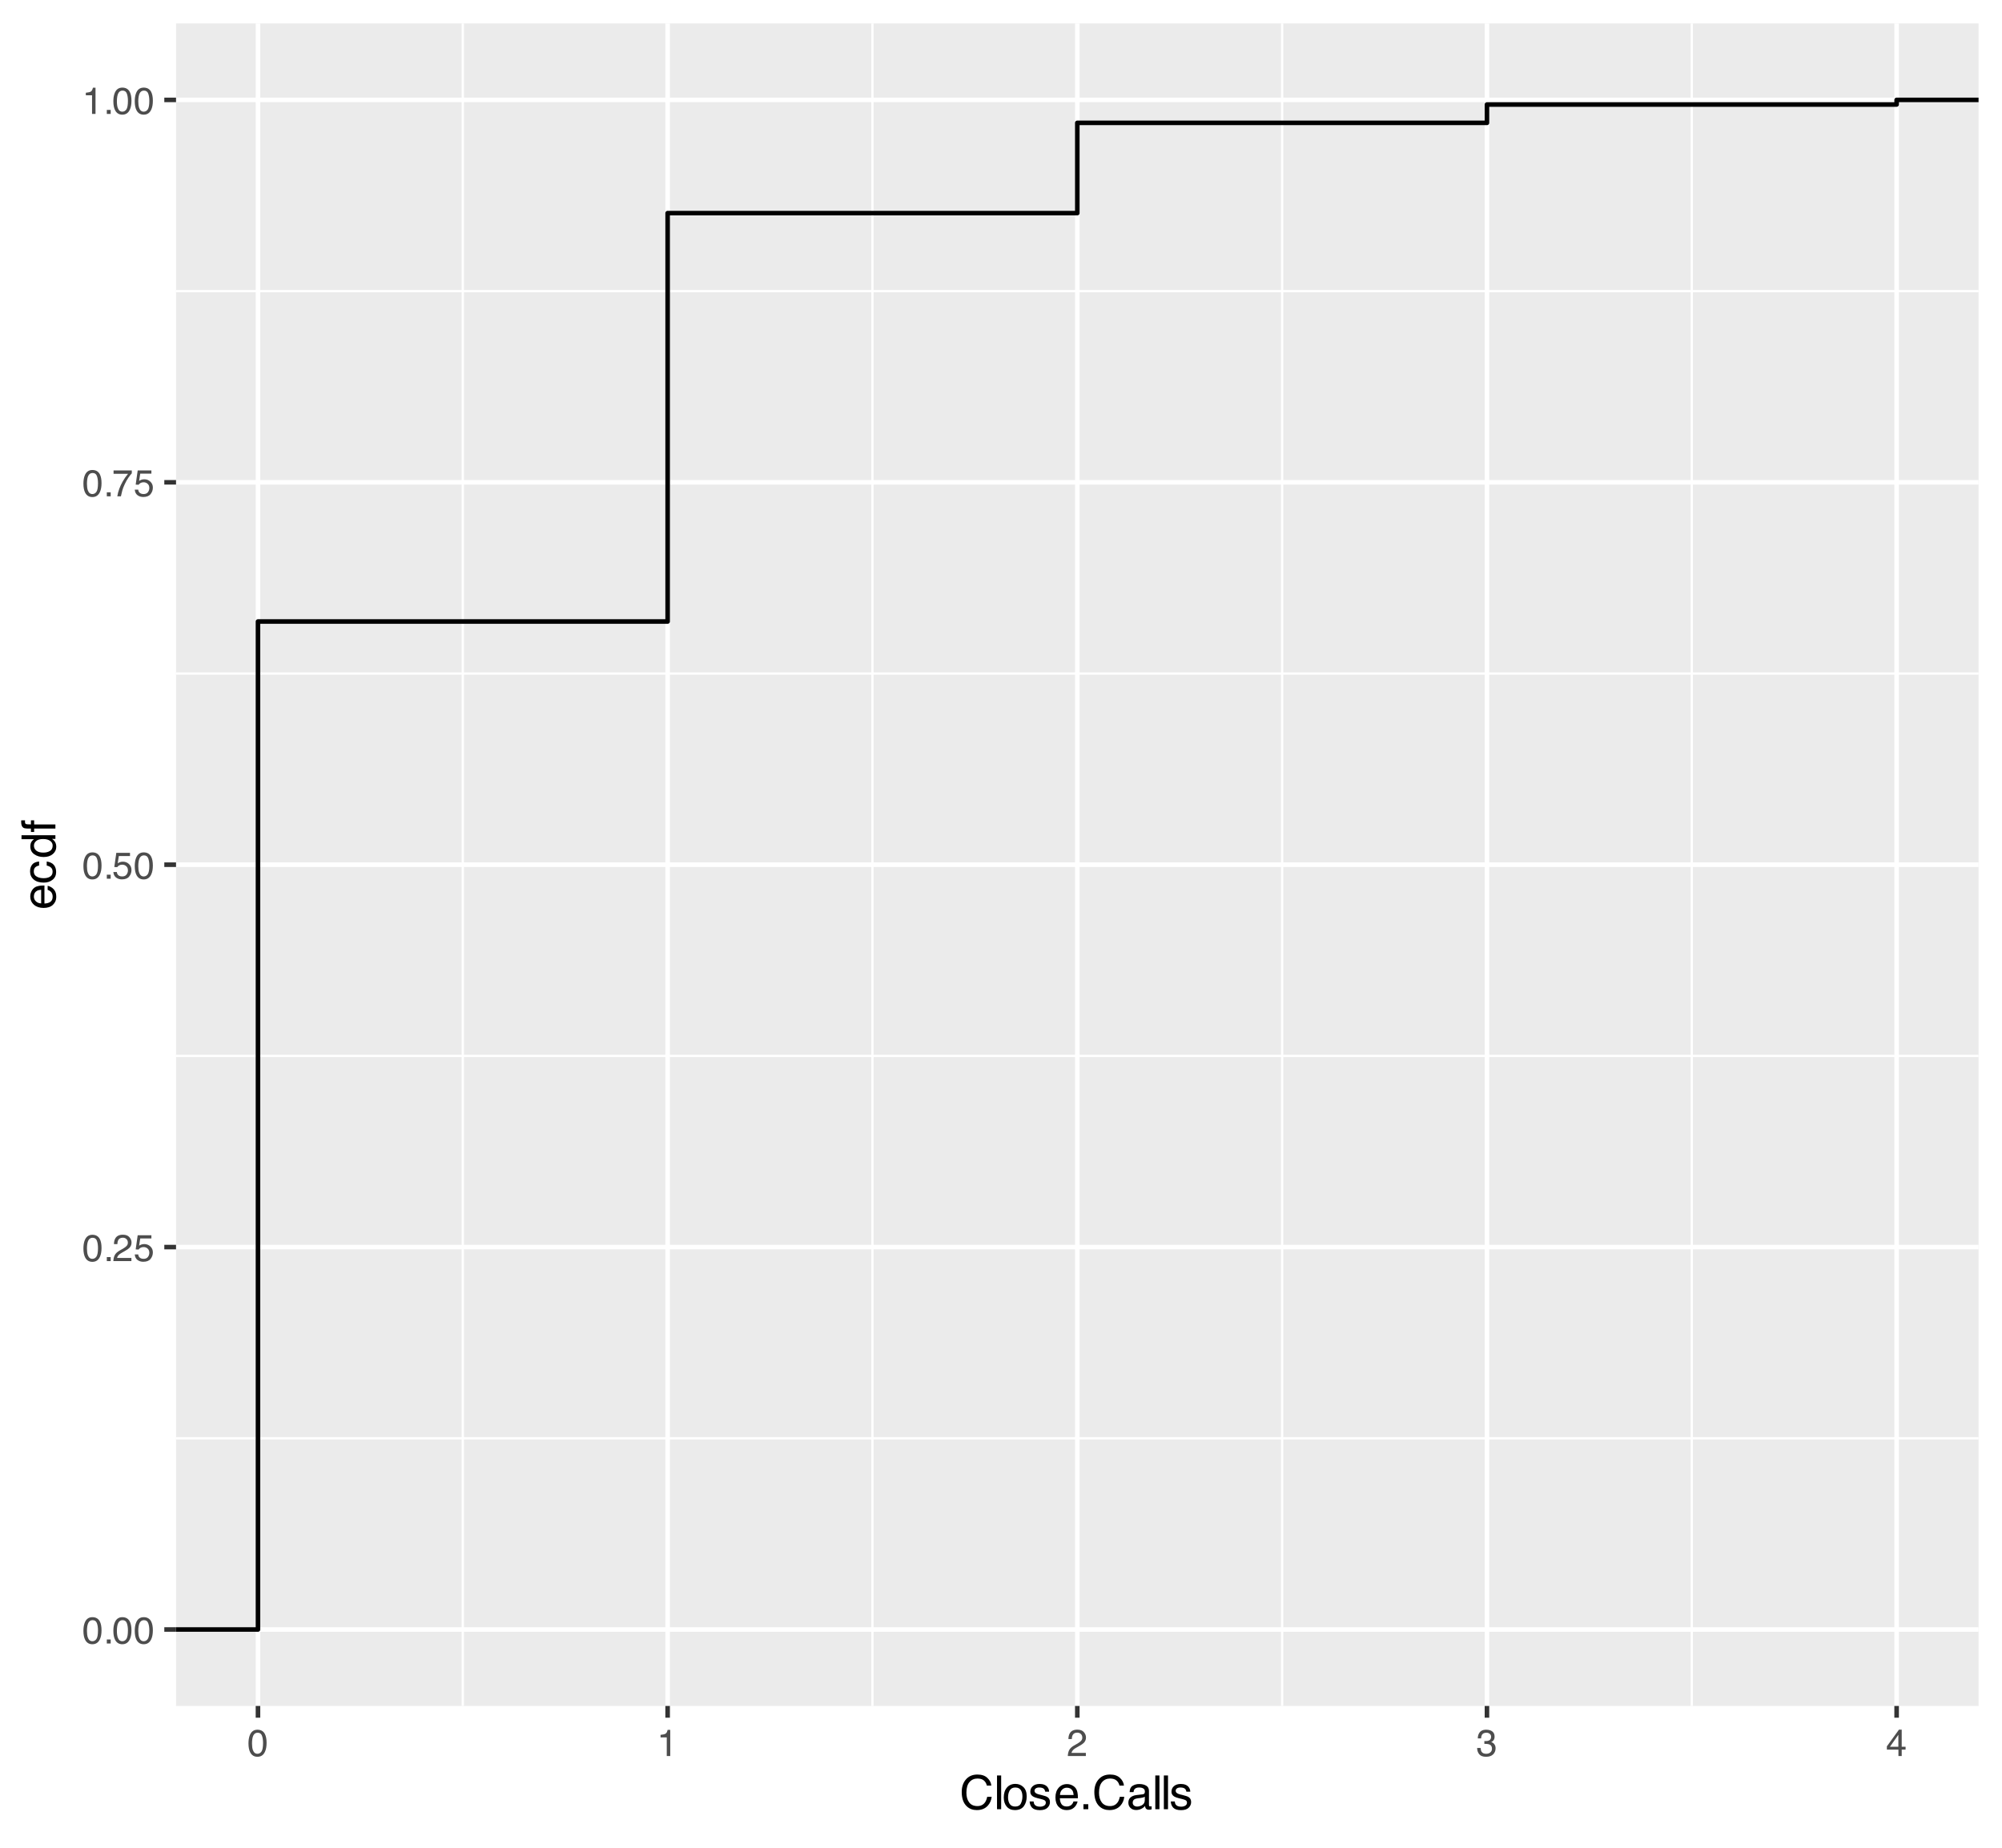
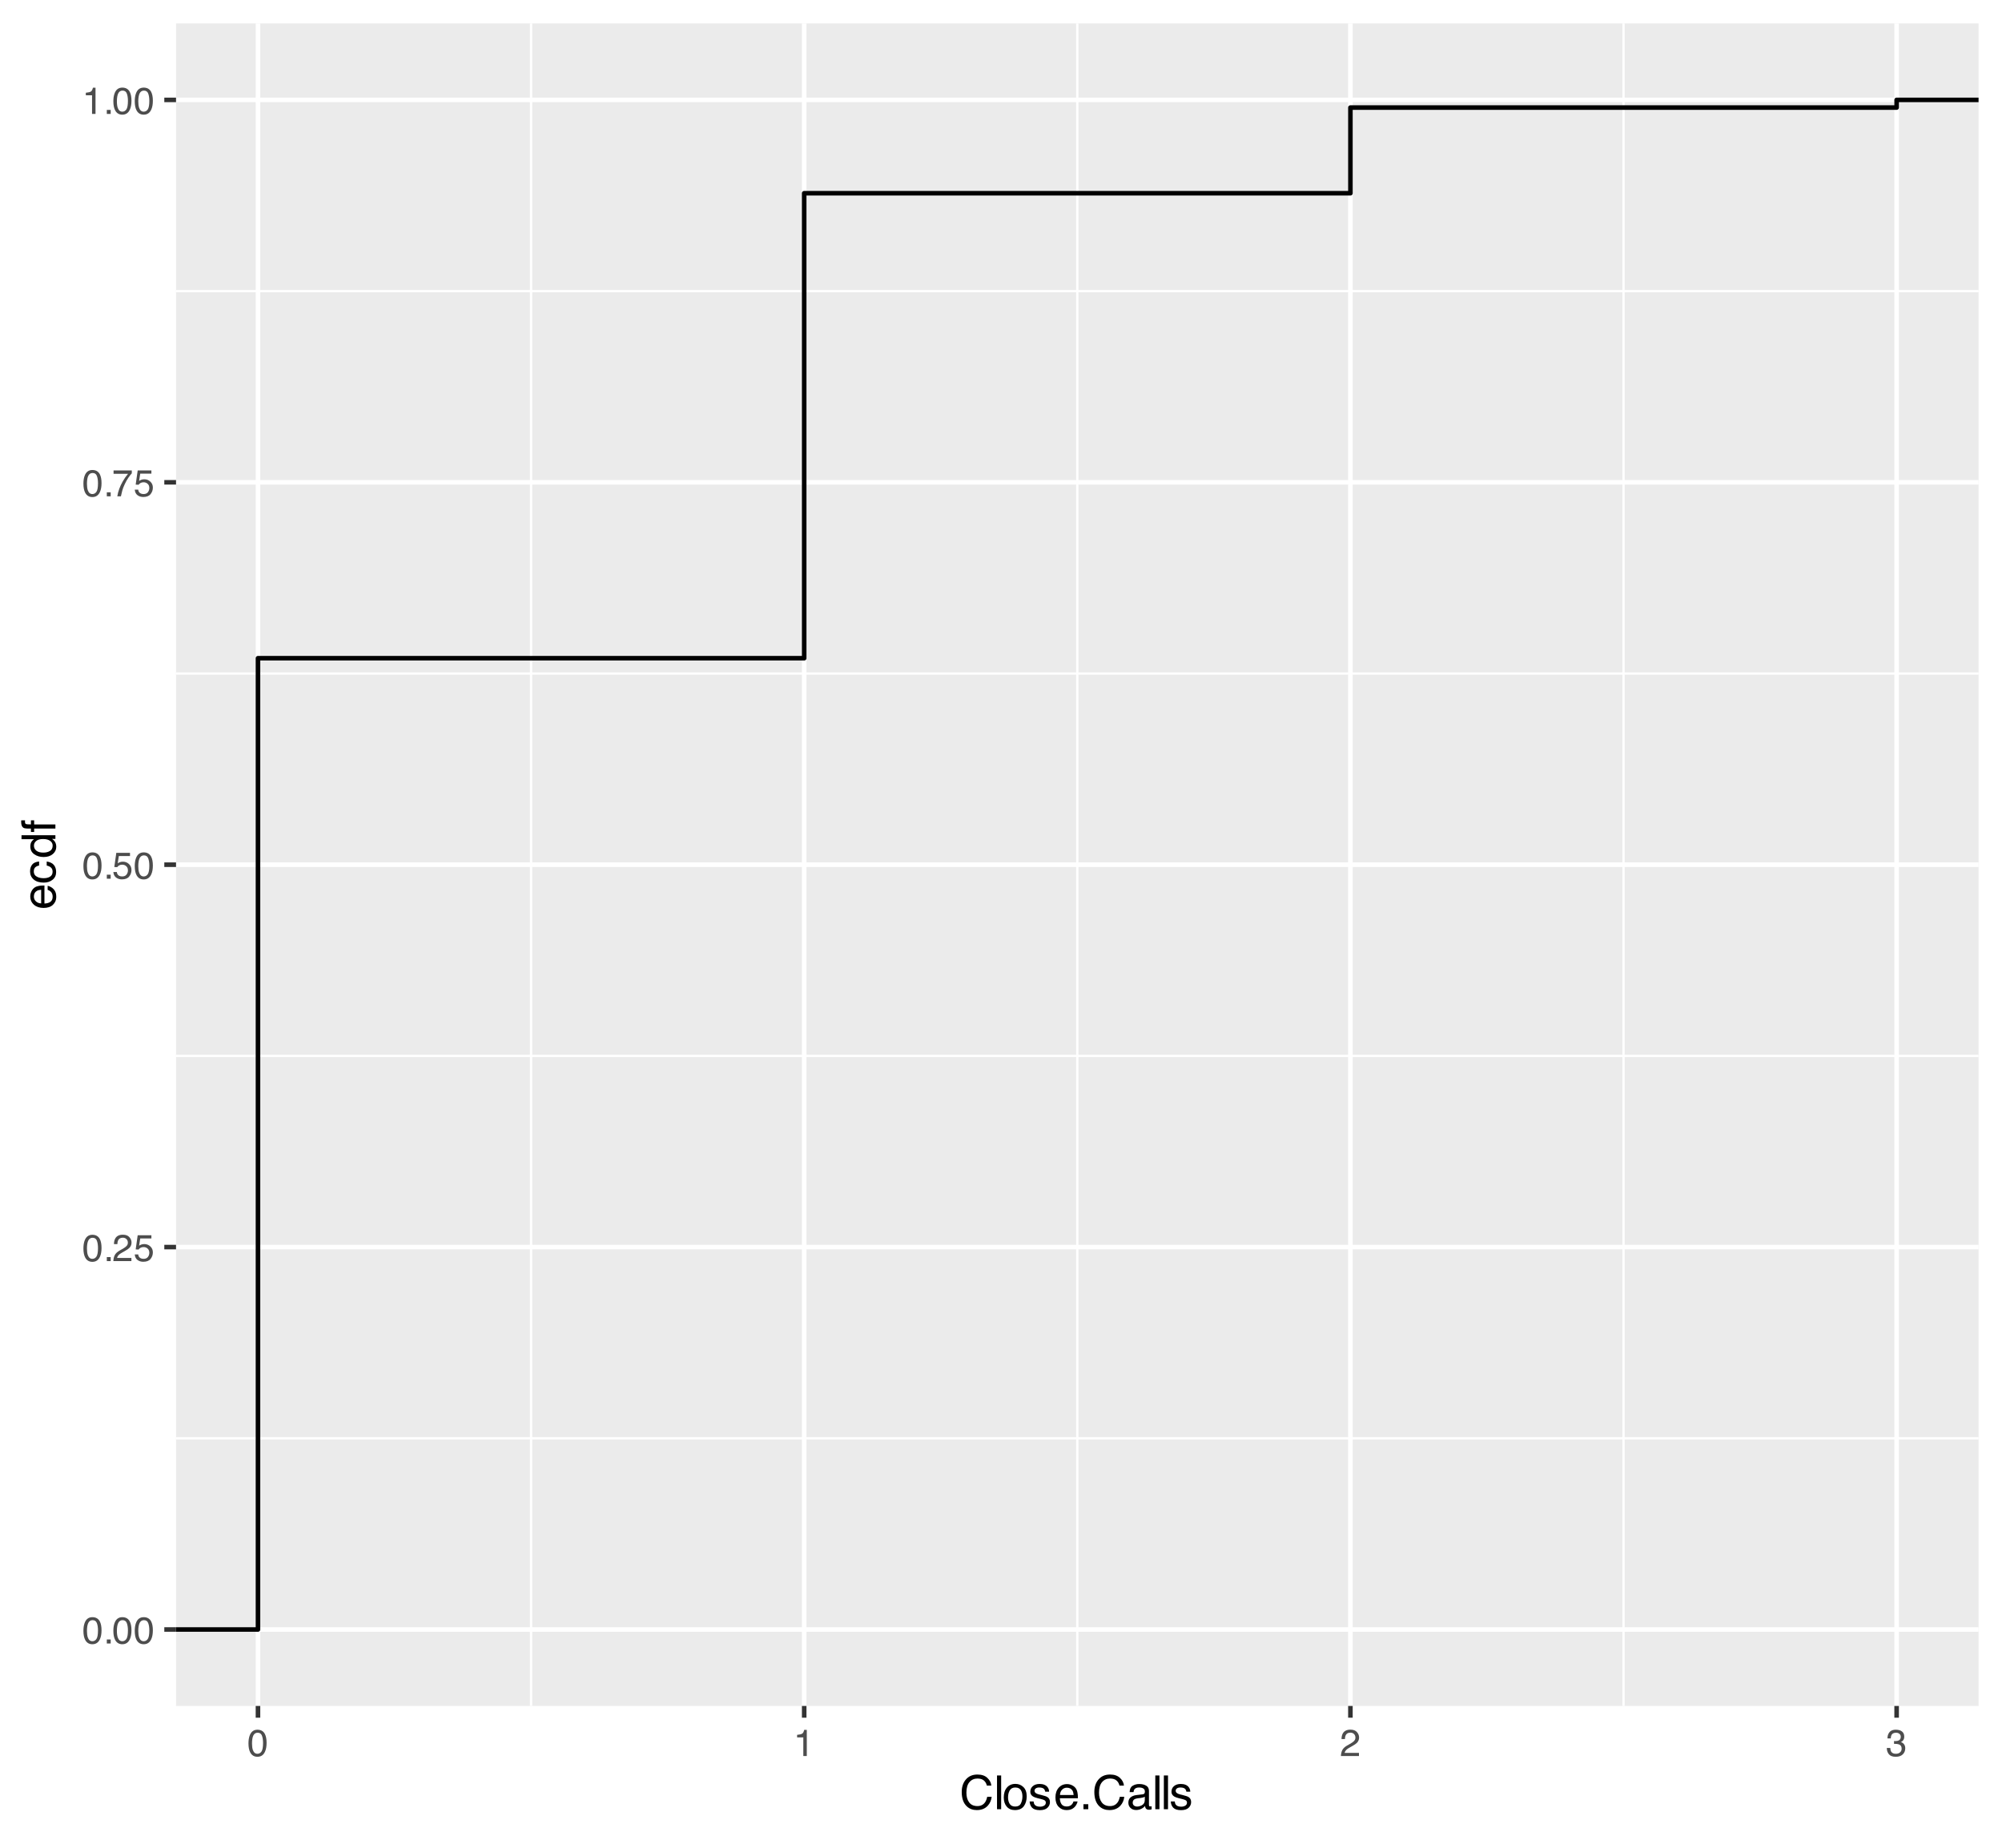
<svg xmlns="http://www.w3.org/2000/svg" xmlns:xlink="http://www.w3.org/1999/xlink" width="468pt" height="432pt" viewBox="0 0 468 432">
  <defs>
    <g>
      <g id="glyph-0-0">
        <path d="M 0.281 0 L 0.281 -6.312 L 5.297 -6.312 L 5.297 0 Z M 4.5 -0.797 L 4.5 -5.516 L 1.078 -5.516 L 1.078 -0.797 Z M 4.5 -0.797 " />
      </g>
      <g id="glyph-0-1">
        <path d="M 2.375 -6.156 C 3.176 -6.156 3.754 -5.828 4.109 -5.172 C 4.379 -4.66 4.516 -3.961 4.516 -3.078 C 4.516 -2.242 4.391 -1.555 4.141 -1.016 C 3.785 -0.223 3.195 0.172 2.375 0.172 C 1.633 0.172 1.082 -0.148 0.719 -0.797 C 0.426 -1.328 0.281 -2.047 0.281 -2.953 C 0.281 -3.648 0.367 -4.25 0.547 -4.75 C 0.879 -5.688 1.488 -6.156 2.375 -6.156 Z M 2.375 -0.531 C 2.77 -0.531 3.086 -0.707 3.328 -1.062 C 3.566 -1.426 3.688 -2.086 3.688 -3.047 C 3.688 -3.754 3.598 -4.332 3.422 -4.781 C 3.254 -5.227 2.922 -5.453 2.422 -5.453 C 1.973 -5.453 1.641 -5.238 1.422 -4.812 C 1.211 -4.383 1.109 -3.754 1.109 -2.922 C 1.109 -2.297 1.176 -1.789 1.312 -1.406 C 1.52 -0.82 1.875 -0.531 2.375 -0.531 Z M 2.375 -0.531 " />
      </g>
      <g id="glyph-0-2">
        <path d="M 0.75 -0.938 L 1.656 -0.938 L 1.656 0 L 0.75 0 Z M 0.75 -0.938 " />
      </g>
      <g id="glyph-0-3">
        <path d="M 0.281 0 C 0.301 -0.531 0.406 -0.988 0.594 -1.375 C 0.789 -1.77 1.164 -2.129 1.719 -2.453 L 2.547 -2.922 C 2.91 -3.141 3.164 -3.328 3.312 -3.484 C 3.551 -3.711 3.672 -3.984 3.672 -4.297 C 3.672 -4.648 3.562 -4.93 3.344 -5.141 C 3.133 -5.359 2.848 -5.469 2.484 -5.469 C 1.961 -5.469 1.598 -5.266 1.391 -4.859 C 1.285 -4.648 1.227 -4.352 1.219 -3.969 L 0.422 -3.969 C 0.43 -4.5 0.531 -4.938 0.719 -5.281 C 1.051 -5.875 1.645 -6.172 2.5 -6.172 C 3.195 -6.172 3.707 -5.977 4.031 -5.594 C 4.363 -5.219 4.531 -4.797 4.531 -4.328 C 4.531 -3.836 4.352 -3.414 4 -3.062 C 3.801 -2.863 3.441 -2.617 2.922 -2.328 L 2.344 -2 C 2.062 -1.844 1.836 -1.695 1.672 -1.562 C 1.391 -1.312 1.211 -1.035 1.141 -0.734 L 4.5 -0.734 L 4.5 0 Z M 0.281 0 " />
      </g>
      <g id="glyph-0-4">
        <path d="M 1.094 -1.562 C 1.133 -1.125 1.336 -0.82 1.703 -0.656 C 1.879 -0.57 2.094 -0.531 2.344 -0.531 C 2.801 -0.531 3.141 -0.676 3.359 -0.969 C 3.578 -1.258 3.688 -1.582 3.688 -1.938 C 3.688 -2.363 3.555 -2.691 3.297 -2.922 C 3.035 -3.16 2.719 -3.281 2.344 -3.281 C 2.082 -3.281 1.852 -3.227 1.656 -3.125 C 1.469 -3.02 1.305 -2.879 1.172 -2.703 L 0.5 -2.734 L 0.969 -6.047 L 4.172 -6.047 L 4.172 -5.297 L 1.562 -5.297 L 1.297 -3.594 C 1.43 -3.695 1.566 -3.773 1.703 -3.828 C 1.93 -3.93 2.195 -3.984 2.5 -3.984 C 3.062 -3.984 3.535 -3.801 3.922 -3.438 C 4.316 -3.07 4.516 -2.609 4.516 -2.047 C 4.516 -1.461 4.332 -0.945 3.969 -0.5 C 3.613 -0.062 3.047 0.156 2.266 0.156 C 1.754 0.156 1.305 0.016 0.922 -0.266 C 0.547 -0.547 0.332 -0.977 0.281 -1.562 Z M 1.094 -1.562 " />
      </g>
      <g id="glyph-0-5">
        <path d="M 4.594 -6.047 L 4.594 -5.375 C 4.395 -5.176 4.129 -4.836 3.797 -4.359 C 3.473 -3.891 3.188 -3.379 2.938 -2.828 C 2.688 -2.297 2.5 -1.812 2.375 -1.375 C 2.289 -1.082 2.18 -0.625 2.047 0 L 1.203 0 C 1.391 -1.176 1.816 -2.344 2.484 -3.5 C 2.879 -4.188 3.289 -4.773 3.719 -5.266 L 0.328 -5.266 L 0.328 -6.047 Z M 4.594 -6.047 " />
      </g>
      <g id="glyph-0-6">
        <path d="M 0.844 -4.359 L 0.844 -4.953 C 1.395 -5.004 1.781 -5.094 2 -5.219 C 2.227 -5.344 2.395 -5.645 2.5 -6.125 L 3.109 -6.125 L 3.109 0 L 2.297 0 L 2.297 -4.359 Z M 0.844 -4.359 " />
      </g>
      <g id="glyph-0-7">
        <path d="M 2.281 0.172 C 1.551 0.172 1.02 -0.023 0.688 -0.422 C 0.363 -0.828 0.203 -1.316 0.203 -1.891 L 1.016 -1.891 C 1.047 -1.492 1.117 -1.203 1.234 -1.016 C 1.441 -0.691 1.805 -0.531 2.328 -0.531 C 2.734 -0.531 3.055 -0.641 3.297 -0.859 C 3.547 -1.078 3.672 -1.359 3.672 -1.703 C 3.672 -2.129 3.539 -2.426 3.281 -2.594 C 3.031 -2.758 2.672 -2.844 2.203 -2.844 C 2.148 -2.844 2.098 -2.844 2.047 -2.844 C 1.992 -2.844 1.941 -2.844 1.891 -2.844 L 1.891 -3.516 C 1.973 -3.516 2.039 -3.508 2.094 -3.5 C 2.145 -3.5 2.203 -3.5 2.266 -3.5 C 2.555 -3.5 2.797 -3.547 2.984 -3.641 C 3.305 -3.797 3.469 -4.082 3.469 -4.5 C 3.469 -4.801 3.359 -5.035 3.141 -5.203 C 2.922 -5.367 2.672 -5.453 2.391 -5.453 C 1.867 -5.453 1.508 -5.281 1.312 -4.938 C 1.207 -4.75 1.145 -4.477 1.125 -4.125 L 0.359 -4.125 C 0.359 -4.582 0.453 -4.973 0.641 -5.297 C 0.953 -5.867 1.504 -6.156 2.297 -6.156 C 2.93 -6.156 3.422 -6.016 3.766 -5.734 C 4.109 -5.461 4.281 -5.062 4.281 -4.531 C 4.281 -4.145 4.176 -3.836 3.969 -3.609 C 3.844 -3.461 3.68 -3.348 3.484 -3.266 C 3.805 -3.172 4.055 -3 4.234 -2.75 C 4.422 -2.5 4.516 -2.191 4.516 -1.828 C 4.516 -1.234 4.316 -0.75 3.922 -0.375 C 3.535 -0.008 2.988 0.172 2.281 0.172 Z M 2.281 0.172 " />
      </g>
-       <g id="glyph-0-8">
-         <path d="M 2.906 -2.172 L 2.906 -4.969 L 0.938 -2.172 Z M 2.922 0 L 2.922 -1.5 L 0.219 -1.5 L 0.219 -2.266 L 3.047 -6.172 L 3.688 -6.172 L 3.688 -2.172 L 4.594 -2.172 L 4.594 -1.5 L 3.688 -1.5 L 3.688 0 Z M 2.922 0 " />
-       </g>
      <g id="glyph-1-0">
        <path d="M 0.359 0 L 0.359 -7.891 L 6.625 -7.891 L 6.625 0 Z M 5.625 -0.984 L 5.625 -6.906 L 1.344 -6.906 L 1.344 -0.984 Z M 5.625 -0.984 " />
      </g>
      <g id="glyph-1-1">
        <path d="M 4.156 -8.109 C 5.156 -8.109 5.93 -7.844 6.484 -7.312 C 7.035 -6.789 7.344 -6.191 7.406 -5.516 L 6.359 -5.516 C 6.242 -6.023 6.008 -6.426 5.656 -6.719 C 5.301 -7.02 4.805 -7.172 4.172 -7.172 C 3.398 -7.172 2.773 -6.895 2.297 -6.344 C 1.816 -5.801 1.578 -4.969 1.578 -3.844 C 1.578 -2.914 1.789 -2.164 2.219 -1.594 C 2.656 -1.02 3.301 -0.734 4.156 -0.734 C 4.938 -0.734 5.535 -1.035 5.953 -1.641 C 6.172 -1.961 6.332 -2.383 6.438 -2.906 L 7.484 -2.906 C 7.391 -2.07 7.082 -1.375 6.562 -0.812 C 5.938 -0.133 5.086 0.203 4.016 0.203 C 3.098 0.203 2.332 -0.07 1.719 -0.625 C 0.895 -1.363 0.484 -2.5 0.484 -4.031 C 0.484 -5.195 0.789 -6.148 1.406 -6.891 C 2.07 -7.703 2.988 -8.109 4.156 -8.109 Z M 3.953 -8.109 Z M 3.953 -8.109 " />
      </g>
      <g id="glyph-1-2">
        <path d="M 0.734 -7.891 L 1.703 -7.891 L 1.703 0 L 0.734 0 Z M 0.734 -7.891 " />
      </g>
      <g id="glyph-1-3">
        <path d="M 2.984 -0.625 C 3.629 -0.625 4.07 -0.863 4.312 -1.344 C 4.551 -1.832 4.672 -2.375 4.672 -2.969 C 4.672 -3.508 4.582 -3.945 4.406 -4.281 C 4.133 -4.812 3.664 -5.078 3 -5.078 C 2.406 -5.078 1.973 -4.848 1.703 -4.391 C 1.441 -3.941 1.312 -3.398 1.312 -2.766 C 1.312 -2.148 1.441 -1.641 1.703 -1.234 C 1.973 -0.828 2.398 -0.625 2.984 -0.625 Z M 3.031 -5.922 C 3.77 -5.922 4.395 -5.672 4.906 -5.172 C 5.414 -4.68 5.672 -3.957 5.672 -3 C 5.672 -2.07 5.445 -1.305 5 -0.703 C 4.551 -0.098 3.852 0.203 2.906 0.203 C 2.113 0.203 1.484 -0.062 1.016 -0.594 C 0.547 -1.125 0.312 -1.844 0.312 -2.75 C 0.312 -3.719 0.555 -4.488 1.047 -5.062 C 1.535 -5.633 2.195 -5.922 3.031 -5.922 Z M 3 -5.891 Z M 3 -5.891 " />
      </g>
      <g id="glyph-1-4">
        <path d="M 1.281 -1.812 C 1.312 -1.488 1.395 -1.238 1.531 -1.062 C 1.77 -0.75 2.191 -0.594 2.797 -0.594 C 3.148 -0.594 3.461 -0.672 3.734 -0.828 C 4.004 -0.984 4.141 -1.223 4.141 -1.547 C 4.141 -1.797 4.031 -1.984 3.812 -2.109 C 3.676 -2.191 3.398 -2.285 2.984 -2.391 L 2.219 -2.578 C 1.727 -2.703 1.367 -2.836 1.141 -2.984 C 0.723 -3.254 0.516 -3.617 0.516 -4.078 C 0.516 -4.617 0.707 -5.055 1.094 -5.391 C 1.488 -5.734 2.02 -5.906 2.688 -5.906 C 3.551 -5.906 4.176 -5.648 4.562 -5.141 C 4.801 -4.816 4.914 -4.469 4.906 -4.094 L 4 -4.094 C 3.977 -4.312 3.898 -4.508 3.766 -4.688 C 3.547 -4.945 3.16 -5.078 2.609 -5.078 C 2.242 -5.078 1.969 -5.004 1.781 -4.859 C 1.594 -4.723 1.5 -4.539 1.5 -4.312 C 1.5 -4.062 1.625 -3.863 1.875 -3.719 C 2.008 -3.625 2.219 -3.539 2.5 -3.469 L 3.141 -3.312 C 3.836 -3.145 4.301 -2.984 4.531 -2.828 C 4.914 -2.578 5.109 -2.191 5.109 -1.672 C 5.109 -1.148 4.91 -0.703 4.516 -0.328 C 4.129 0.035 3.539 0.219 2.75 0.219 C 1.895 0.219 1.285 0.023 0.922 -0.359 C 0.566 -0.754 0.379 -1.238 0.359 -1.812 Z M 2.719 -5.891 Z M 2.719 -5.891 " />
      </g>
      <g id="glyph-1-5">
        <path d="M 3.109 -5.875 C 3.516 -5.875 3.906 -5.781 4.281 -5.594 C 4.664 -5.406 4.961 -5.156 5.172 -4.844 C 5.359 -4.562 5.484 -4.223 5.547 -3.828 C 5.609 -3.566 5.641 -3.145 5.641 -2.562 L 1.422 -2.562 C 1.441 -1.977 1.578 -1.508 1.828 -1.156 C 2.086 -0.812 2.488 -0.641 3.031 -0.641 C 3.539 -0.641 3.945 -0.805 4.25 -1.141 C 4.414 -1.328 4.535 -1.551 4.609 -1.812 L 5.562 -1.812 C 5.531 -1.594 5.441 -1.352 5.297 -1.094 C 5.16 -0.832 5.004 -0.625 4.828 -0.469 C 4.535 -0.176 4.176 0.02 3.75 0.125 C 3.508 0.176 3.242 0.203 2.953 0.203 C 2.234 0.203 1.625 -0.055 1.125 -0.578 C 0.633 -1.098 0.391 -1.828 0.391 -2.766 C 0.391 -3.691 0.641 -4.441 1.141 -5.016 C 1.641 -5.586 2.297 -5.875 3.109 -5.875 Z M 4.641 -3.328 C 4.609 -3.754 4.52 -4.094 4.375 -4.344 C 4.102 -4.801 3.66 -5.031 3.047 -5.031 C 2.598 -5.031 2.223 -4.867 1.922 -4.547 C 1.629 -4.234 1.473 -3.828 1.453 -3.328 Z M 3.016 -5.891 Z M 3.016 -5.891 " />
      </g>
      <g id="glyph-1-6">
        <path d="M 0.938 -1.172 L 2.062 -1.172 L 2.062 0 L 0.938 0 Z M 0.938 -1.172 " />
      </g>
      <g id="glyph-1-7">
        <path d="M 1.453 -1.531 C 1.453 -1.25 1.551 -1.023 1.75 -0.859 C 1.957 -0.703 2.203 -0.625 2.484 -0.625 C 2.816 -0.625 3.145 -0.703 3.469 -0.859 C 4.008 -1.117 4.281 -1.551 4.281 -2.156 L 4.281 -2.922 C 4.156 -2.848 4 -2.785 3.812 -2.734 C 3.633 -2.691 3.453 -2.656 3.266 -2.625 L 2.688 -2.562 C 2.332 -2.508 2.066 -2.438 1.891 -2.344 C 1.598 -2.164 1.453 -1.895 1.453 -1.531 Z M 3.797 -3.484 C 4.016 -3.516 4.16 -3.609 4.234 -3.766 C 4.273 -3.848 4.297 -3.973 4.297 -4.141 C 4.297 -4.461 4.176 -4.695 3.938 -4.844 C 3.707 -5 3.375 -5.078 2.938 -5.078 C 2.438 -5.078 2.082 -4.941 1.875 -4.672 C 1.75 -4.516 1.672 -4.289 1.641 -4 L 0.734 -4 C 0.754 -4.707 0.984 -5.195 1.422 -5.469 C 1.867 -5.75 2.383 -5.891 2.969 -5.891 C 3.645 -5.891 4.191 -5.758 4.609 -5.5 C 5.035 -5.25 5.25 -4.848 5.25 -4.297 L 5.25 -0.984 C 5.25 -0.891 5.266 -0.812 5.297 -0.75 C 5.336 -0.688 5.426 -0.656 5.562 -0.656 C 5.602 -0.656 5.648 -0.656 5.703 -0.656 C 5.766 -0.664 5.82 -0.676 5.875 -0.688 L 5.875 0.031 C 5.727 0.07 5.613 0.098 5.531 0.109 C 5.457 0.117 5.352 0.125 5.219 0.125 C 4.883 0.125 4.641 0.004 4.484 -0.234 C 4.41 -0.359 4.359 -0.535 4.328 -0.766 C 4.129 -0.504 3.844 -0.281 3.469 -0.094 C 3.102 0.094 2.695 0.188 2.25 0.188 C 1.719 0.188 1.281 0.023 0.938 -0.297 C 0.602 -0.617 0.438 -1.023 0.438 -1.516 C 0.438 -2.047 0.602 -2.457 0.938 -2.75 C 1.27 -3.039 1.707 -3.223 2.25 -3.297 Z M 2.984 -5.891 Z M 2.984 -5.891 " />
      </g>
      <g id="glyph-2-0">
        <path d="M 0 -0.359 L -7.891 -0.359 L -7.891 -6.625 L 0 -6.625 Z M -0.984 -5.625 L -6.906 -5.625 L -6.906 -1.344 L -0.984 -1.344 Z M -0.984 -5.625 " />
      </g>
      <g id="glyph-2-1">
        <path d="M -5.875 -3.109 C -5.875 -3.516 -5.781 -3.906 -5.594 -4.281 C -5.406 -4.664 -5.156 -4.961 -4.844 -5.172 C -4.562 -5.359 -4.223 -5.484 -3.828 -5.547 C -3.566 -5.609 -3.145 -5.641 -2.562 -5.641 L -2.562 -1.422 C -1.977 -1.441 -1.508 -1.578 -1.156 -1.828 C -0.812 -2.086 -0.641 -2.488 -0.641 -3.031 C -0.641 -3.539 -0.805 -3.945 -1.141 -4.25 C -1.328 -4.414 -1.551 -4.535 -1.812 -4.609 L -1.812 -5.562 C -1.594 -5.531 -1.352 -5.441 -1.094 -5.297 C -0.832 -5.16 -0.625 -5.004 -0.469 -4.828 C -0.176 -4.535 0.02 -4.176 0.125 -3.75 C 0.176 -3.508 0.203 -3.242 0.203 -2.953 C 0.203 -2.234 -0.055 -1.625 -0.578 -1.125 C -1.098 -0.633 -1.828 -0.391 -2.766 -0.391 C -3.691 -0.391 -4.441 -0.641 -5.016 -1.141 C -5.586 -1.641 -5.875 -2.297 -5.875 -3.109 Z M -3.328 -4.641 C -3.754 -4.609 -4.094 -4.52 -4.344 -4.375 C -4.801 -4.102 -5.031 -3.66 -5.031 -3.047 C -5.031 -2.598 -4.867 -2.223 -4.547 -1.922 C -4.234 -1.629 -3.828 -1.473 -3.328 -1.453 Z M -5.891 -3.016 Z M -5.891 -3.016 " />
      </g>
      <g id="glyph-2-2">
        <path d="M -5.922 -2.922 C -5.922 -3.578 -5.758 -4.109 -5.438 -4.516 C -5.125 -4.922 -4.582 -5.164 -3.812 -5.25 L -3.812 -4.297 C -4.164 -4.242 -4.457 -4.113 -4.688 -3.906 C -4.926 -3.707 -5.047 -3.379 -5.047 -2.922 C -5.047 -2.305 -4.75 -1.867 -4.156 -1.609 C -3.758 -1.43 -3.273 -1.344 -2.703 -1.344 C -2.129 -1.344 -1.645 -1.461 -1.25 -1.703 C -0.852 -1.953 -0.656 -2.336 -0.656 -2.859 C -0.656 -3.266 -0.773 -3.582 -1.016 -3.812 C -1.266 -4.051 -1.602 -4.211 -2.031 -4.297 L -2.031 -5.25 C -1.27 -5.133 -0.711 -4.863 -0.359 -4.438 C -0.004 -4.008 0.172 -3.457 0.172 -2.781 C 0.172 -2.031 -0.102 -1.43 -0.656 -0.984 C -1.207 -0.535 -1.895 -0.312 -2.719 -0.312 C -3.727 -0.312 -4.516 -0.555 -5.078 -1.047 C -5.641 -1.535 -5.922 -2.16 -5.922 -2.922 Z M -5.891 -2.781 Z M -5.891 -2.781 " />
      </g>
      <g id="glyph-2-3">
        <path d="M -2.812 -1.328 C -2.195 -1.328 -1.68 -1.457 -1.266 -1.719 C -0.848 -1.977 -0.641 -2.395 -0.641 -2.969 C -0.641 -3.414 -0.832 -3.781 -1.219 -4.062 C -1.602 -4.352 -2.156 -4.5 -2.875 -4.5 C -3.602 -4.5 -4.141 -4.348 -4.484 -4.047 C -4.836 -3.754 -5.016 -3.391 -5.016 -2.953 C -5.016 -2.473 -4.828 -2.082 -4.453 -1.781 C -4.078 -1.477 -3.531 -1.328 -2.812 -1.328 Z M -5.859 -2.781 C -5.859 -3.219 -5.766 -3.586 -5.578 -3.891 C -5.473 -4.055 -5.285 -4.25 -5.016 -4.469 L -7.922 -4.469 L -7.922 -5.391 L 0 -5.391 L 0 -4.531 L -0.797 -4.531 C -0.441 -4.301 -0.188 -4.031 -0.031 -3.719 C 0.125 -3.414 0.203 -3.066 0.203 -2.672 C 0.203 -2.023 -0.062 -1.469 -0.594 -1 C -1.133 -0.531 -1.852 -0.297 -2.75 -0.297 C -3.594 -0.297 -4.32 -0.508 -4.938 -0.938 C -5.551 -1.363 -5.859 -1.977 -5.859 -2.781 Z M -5.859 -2.781 " />
      </g>
      <g id="glyph-2-4">
        <path d="M -6.625 -0.953 C -7.031 -0.961 -7.328 -1.031 -7.516 -1.156 C -7.836 -1.383 -8 -1.82 -8 -2.469 C -8 -2.531 -8 -2.594 -8 -2.656 C -8 -2.719 -7.992 -2.789 -7.984 -2.875 L -7.094 -2.875 C -7.102 -2.77 -7.109 -2.695 -7.109 -2.656 C -7.109 -2.613 -7.109 -2.57 -7.109 -2.531 C -7.109 -2.238 -7.031 -2.062 -6.875 -2 C -6.727 -1.945 -6.344 -1.922 -5.719 -1.922 L -5.719 -2.875 L -4.969 -2.875 L -4.969 -1.906 L 0 -1.906 L 0 -0.953 L -4.969 -0.953 L -4.969 -0.156 L -5.719 -0.156 L -5.719 -0.953 Z M -6.625 -0.953 " />
      </g>
    </g>
    <clipPath id="clip-0">
      <path clip-rule="nonzero" d="M 41.152 5.48 L 462.523 5.48 L 462.523 398.852 L 41.152 398.852 Z M 41.152 5.48 " />
    </clipPath>
    <clipPath id="clip-1">
      <path clip-rule="nonzero" d="M 41.152 336 L 462.523 336 L 462.523 337 L 41.152 337 Z M 41.152 336 " />
    </clipPath>
    <clipPath id="clip-2">
      <path clip-rule="nonzero" d="M 41.152 246 L 462.523 246 L 462.523 248 L 41.152 248 Z M 41.152 246 " />
    </clipPath>
    <clipPath id="clip-3">
      <path clip-rule="nonzero" d="M 41.152 157 L 462.523 157 L 462.523 158 L 41.152 158 Z M 41.152 157 " />
    </clipPath>
    <clipPath id="clip-4">
      <path clip-rule="nonzero" d="M 41.152 67 L 462.523 67 L 462.523 69 L 41.152 69 Z M 41.152 67 " />
    </clipPath>
    <clipPath id="clip-5">
-       <path clip-rule="nonzero" d="M 107 5.48 L 109 5.48 L 109 398.852 L 107 398.852 Z M 107 5.48 " />
+       <path clip-rule="nonzero" d="M 123 5.48 L 125 5.48 L 125 398.852 L 123 398.852 Z M 123 5.48 " />
    </clipPath>
    <clipPath id="clip-6">
-       <path clip-rule="nonzero" d="M 203 5.48 L 205 5.48 L 205 398.852 L 203 398.852 Z M 203 5.48 " />
+       <path clip-rule="nonzero" d="M 251 5.48 L 253 5.48 L 253 398.852 L 251 398.852 Z M 251 5.48 " />
    </clipPath>
    <clipPath id="clip-7">
-       <path clip-rule="nonzero" d="M 299 5.48 L 300 5.48 L 300 398.852 L 299 398.852 Z M 299 5.48 " />
+       <path clip-rule="nonzero" d="M 379 5.48 L 380 5.48 L 380 398.852 L 379 398.852 Z M 379 5.48 " />
    </clipPath>
    <clipPath id="clip-8">
-       <path clip-rule="nonzero" d="M 395 5.48 L 396 5.48 L 396 398.852 L 395 398.852 Z M 395 5.48 " />
+       <path clip-rule="nonzero" d="M 41.152 380 L 462.523 380 L 462.523 382 L 41.152 382 Z M 41.152 380 " />
    </clipPath>
    <clipPath id="clip-9">
-       <path clip-rule="nonzero" d="M 41.152 380 L 462.523 380 L 462.523 382 L 41.152 382 Z M 41.152 380 " />
+       <path clip-rule="nonzero" d="M 41.152 291 L 462.523 291 L 462.523 293 L 41.152 293 Z M 41.152 291 " />
    </clipPath>
    <clipPath id="clip-10">
-       <path clip-rule="nonzero" d="M 41.152 291 L 462.523 291 L 462.523 293 L 41.152 293 Z M 41.152 291 " />
+       <path clip-rule="nonzero" d="M 41.152 201 L 462.523 201 L 462.523 203 L 41.152 203 Z M 41.152 201 " />
    </clipPath>
    <clipPath id="clip-11">
-       <path clip-rule="nonzero" d="M 41.152 201 L 462.523 201 L 462.523 203 L 41.152 203 Z M 41.152 201 " />
+       <path clip-rule="nonzero" d="M 41.152 112 L 462.523 112 L 462.523 114 L 41.152 114 Z M 41.152 112 " />
    </clipPath>
    <clipPath id="clip-12">
-       <path clip-rule="nonzero" d="M 41.152 112 L 462.523 112 L 462.523 114 L 41.152 114 Z M 41.152 112 " />
+       <path clip-rule="nonzero" d="M 41.152 22 L 462.523 22 L 462.523 24 L 41.152 24 Z M 41.152 22 " />
    </clipPath>
    <clipPath id="clip-13">
-       <path clip-rule="nonzero" d="M 41.152 22 L 462.523 22 L 462.523 24 L 41.152 24 Z M 41.152 22 " />
+       <path clip-rule="nonzero" d="M 59 5.48 L 61 5.48 L 61 398.852 L 59 398.852 Z M 59 5.48 " />
    </clipPath>
    <clipPath id="clip-14">
-       <path clip-rule="nonzero" d="M 59 5.48 L 61 5.48 L 61 398.852 L 59 398.852 Z M 59 5.48 " />
+       <path clip-rule="nonzero" d="M 187 5.48 L 189 5.48 L 189 398.852 L 187 398.852 Z M 187 5.48 " />
    </clipPath>
    <clipPath id="clip-15">
-       <path clip-rule="nonzero" d="M 155 5.48 L 157 5.48 L 157 398.852 L 155 398.852 Z M 155 5.48 " />
+       <path clip-rule="nonzero" d="M 315 5.48 L 317 5.48 L 317 398.852 L 315 398.852 Z M 315 5.48 " />
    </clipPath>
    <clipPath id="clip-16">
-       <path clip-rule="nonzero" d="M 251 5.48 L 253 5.48 L 253 398.852 L 251 398.852 Z M 251 5.48 " />
+       <path clip-rule="nonzero" d="M 442 5.48 L 444 5.48 L 444 398.852 L 442 398.852 Z M 442 5.48 " />
    </clipPath>
    <clipPath id="clip-17">
-       <path clip-rule="nonzero" d="M 347 5.48 L 349 5.48 L 349 398.852 L 347 398.852 Z M 347 5.48 " />
-     </clipPath>
-     <clipPath id="clip-18">
-       <path clip-rule="nonzero" d="M 442 5.48 L 444 5.48 L 444 398.852 L 442 398.852 Z M 442 5.48 " />
-     </clipPath>
-     <clipPath id="clip-19">
      <path clip-rule="nonzero" d="M 41.152 22 L 462.523 22 L 462.523 382 L 41.152 382 Z M 41.152 22 " />
    </clipPath>
  </defs>
  <rect x="-46.8" y="-43.2" width="561.6" height="518.4" fill="rgb(100%, 100%, 100%)" fill-opacity="1" />
  <rect x="-46.8" y="-43.2" width="561.6" height="518.4" fill="rgb(100%, 100%, 100%)" fill-opacity="1" />
  <path fill="none" stroke-width="1.067" stroke-linecap="round" stroke-linejoin="round" stroke="rgb(100%, 100%, 100%)" stroke-opacity="1" stroke-miterlimit="10" d="M 0 432 L 468 432 L 468 0 L 0 0 Z M 0 432 " />
  <g clip-path="url(#clip-0)">
    <path fill-rule="nonzero" fill="rgb(92.157%, 92.157%, 92.157%)" fill-opacity="1" d="M 41.152 398.848 L 462.523 398.848 L 462.523 5.477 L 41.152 5.477 Z M 41.152 398.848 " />
  </g>
  <g clip-path="url(#clip-1)">
    <path fill="none" stroke-width="0.533" stroke-linecap="butt" stroke-linejoin="round" stroke="rgb(100%, 100%, 100%)" stroke-opacity="1" stroke-miterlimit="10" d="M 41.152 336.27 L 462.52 336.27 " />
  </g>
  <g clip-path="url(#clip-2)">
    <path fill="none" stroke-width="0.533" stroke-linecap="butt" stroke-linejoin="round" stroke="rgb(100%, 100%, 100%)" stroke-opacity="1" stroke-miterlimit="10" d="M 41.152 246.867 L 462.52 246.867 " />
  </g>
  <g clip-path="url(#clip-3)">
    <path fill="none" stroke-width="0.533" stroke-linecap="butt" stroke-linejoin="round" stroke="rgb(100%, 100%, 100%)" stroke-opacity="1" stroke-miterlimit="10" d="M 41.152 157.465 L 462.52 157.465 " />
  </g>
  <g clip-path="url(#clip-4)">
    <path fill="none" stroke-width="0.533" stroke-linecap="butt" stroke-linejoin="round" stroke="rgb(100%, 100%, 100%)" stroke-opacity="1" stroke-miterlimit="10" d="M 41.152 68.062 L 462.52 68.062 " />
  </g>
  <g clip-path="url(#clip-5)">
-     <path fill="none" stroke-width="0.533" stroke-linecap="butt" stroke-linejoin="round" stroke="rgb(100%, 100%, 100%)" stroke-opacity="1" stroke-miterlimit="10" d="M 108.188 398.848 L 108.188 5.48 " />
+     <path fill="none" stroke-width="0.533" stroke-linecap="butt" stroke-linejoin="round" stroke="rgb(100%, 100%, 100%)" stroke-opacity="1" stroke-miterlimit="10" d="M 124.148 398.848 L 124.148 5.48 " />
  </g>
  <g clip-path="url(#clip-6)">
-     <path fill="none" stroke-width="0.533" stroke-linecap="butt" stroke-linejoin="round" stroke="rgb(100%, 100%, 100%)" stroke-opacity="1" stroke-miterlimit="10" d="M 203.953 398.848 L 203.953 5.48 " />
+     <path fill="none" stroke-width="0.533" stroke-linecap="butt" stroke-linejoin="round" stroke="rgb(100%, 100%, 100%)" stroke-opacity="1" stroke-miterlimit="10" d="M 251.836 398.848 L 251.836 5.48 " />
  </g>
  <g clip-path="url(#clip-7)">
-     <path fill="none" stroke-width="0.533" stroke-linecap="butt" stroke-linejoin="round" stroke="rgb(100%, 100%, 100%)" stroke-opacity="1" stroke-miterlimit="10" d="M 299.719 398.848 L 299.719 5.48 " />
+     <path fill="none" stroke-width="0.533" stroke-linecap="butt" stroke-linejoin="round" stroke="rgb(100%, 100%, 100%)" stroke-opacity="1" stroke-miterlimit="10" d="M 379.523 398.848 L 379.523 5.48 " />
  </g>
  <g clip-path="url(#clip-8)">
-     <path fill="none" stroke-width="0.533" stroke-linecap="butt" stroke-linejoin="round" stroke="rgb(100%, 100%, 100%)" stroke-opacity="1" stroke-miterlimit="10" d="M 395.484 398.848 L 395.484 5.48 " />
+     <path fill="none" stroke-width="1.067" stroke-linecap="butt" stroke-linejoin="round" stroke="rgb(100%, 100%, 100%)" stroke-opacity="1" stroke-miterlimit="10" d="M 41.152 380.969 L 462.52 380.969 " />
  </g>
  <g clip-path="url(#clip-9)">
-     <path fill="none" stroke-width="1.067" stroke-linecap="butt" stroke-linejoin="round" stroke="rgb(100%, 100%, 100%)" stroke-opacity="1" stroke-miterlimit="10" d="M 41.152 380.969 L 462.52 380.969 " />
+     <path fill="none" stroke-width="1.067" stroke-linecap="butt" stroke-linejoin="round" stroke="rgb(100%, 100%, 100%)" stroke-opacity="1" stroke-miterlimit="10" d="M 41.152 291.566 L 462.52 291.566 " />
  </g>
  <g clip-path="url(#clip-10)">
-     <path fill="none" stroke-width="1.067" stroke-linecap="butt" stroke-linejoin="round" stroke="rgb(100%, 100%, 100%)" stroke-opacity="1" stroke-miterlimit="10" d="M 41.152 291.566 L 462.52 291.566 " />
+     <path fill="none" stroke-width="1.067" stroke-linecap="butt" stroke-linejoin="round" stroke="rgb(100%, 100%, 100%)" stroke-opacity="1" stroke-miterlimit="10" d="M 41.152 202.164 L 462.52 202.164 " />
  </g>
  <g clip-path="url(#clip-11)">
-     <path fill="none" stroke-width="1.067" stroke-linecap="butt" stroke-linejoin="round" stroke="rgb(100%, 100%, 100%)" stroke-opacity="1" stroke-miterlimit="10" d="M 41.152 202.164 L 462.52 202.164 " />
+     <path fill="none" stroke-width="1.067" stroke-linecap="butt" stroke-linejoin="round" stroke="rgb(100%, 100%, 100%)" stroke-opacity="1" stroke-miterlimit="10" d="M 41.152 112.762 L 462.52 112.762 " />
  </g>
  <g clip-path="url(#clip-12)">
-     <path fill="none" stroke-width="1.067" stroke-linecap="butt" stroke-linejoin="round" stroke="rgb(100%, 100%, 100%)" stroke-opacity="1" stroke-miterlimit="10" d="M 41.152 112.762 L 462.52 112.762 " />
+     <path fill="none" stroke-width="1.067" stroke-linecap="butt" stroke-linejoin="round" stroke="rgb(100%, 100%, 100%)" stroke-opacity="1" stroke-miterlimit="10" d="M 41.152 23.359 L 462.52 23.359 " />
  </g>
  <g clip-path="url(#clip-13)">
-     <path fill="none" stroke-width="1.067" stroke-linecap="butt" stroke-linejoin="round" stroke="rgb(100%, 100%, 100%)" stroke-opacity="1" stroke-miterlimit="10" d="M 41.152 23.359 L 462.52 23.359 " />
+     <path fill="none" stroke-width="1.067" stroke-linecap="butt" stroke-linejoin="round" stroke="rgb(100%, 100%, 100%)" stroke-opacity="1" stroke-miterlimit="10" d="M 60.305 398.848 L 60.305 5.48 " />
  </g>
  <g clip-path="url(#clip-14)">
-     <path fill="none" stroke-width="1.067" stroke-linecap="butt" stroke-linejoin="round" stroke="rgb(100%, 100%, 100%)" stroke-opacity="1" stroke-miterlimit="10" d="M 60.305 398.848 L 60.305 5.48 " />
+     <path fill="none" stroke-width="1.067" stroke-linecap="butt" stroke-linejoin="round" stroke="rgb(100%, 100%, 100%)" stroke-opacity="1" stroke-miterlimit="10" d="M 187.992 398.848 L 187.992 5.48 " />
  </g>
  <g clip-path="url(#clip-15)">
-     <path fill="none" stroke-width="1.067" stroke-linecap="butt" stroke-linejoin="round" stroke="rgb(100%, 100%, 100%)" stroke-opacity="1" stroke-miterlimit="10" d="M 156.07 398.848 L 156.07 5.48 " />
+     <path fill="none" stroke-width="1.067" stroke-linecap="butt" stroke-linejoin="round" stroke="rgb(100%, 100%, 100%)" stroke-opacity="1" stroke-miterlimit="10" d="M 315.68 398.848 L 315.68 5.48 " />
  </g>
  <g clip-path="url(#clip-16)">
-     <path fill="none" stroke-width="1.067" stroke-linecap="butt" stroke-linejoin="round" stroke="rgb(100%, 100%, 100%)" stroke-opacity="1" stroke-miterlimit="10" d="M 251.836 398.848 L 251.836 5.48 " />
+     <path fill="none" stroke-width="1.067" stroke-linecap="butt" stroke-linejoin="round" stroke="rgb(100%, 100%, 100%)" stroke-opacity="1" stroke-miterlimit="10" d="M 443.367 398.848 L 443.367 5.48 " />
  </g>
  <g clip-path="url(#clip-17)">
-     <path fill="none" stroke-width="1.067" stroke-linecap="butt" stroke-linejoin="round" stroke="rgb(100%, 100%, 100%)" stroke-opacity="1" stroke-miterlimit="10" d="M 347.602 398.848 L 347.602 5.48 " />
-   </g>
-   <g clip-path="url(#clip-18)">
-     <path fill="none" stroke-width="1.067" stroke-linecap="butt" stroke-linejoin="round" stroke="rgb(100%, 100%, 100%)" stroke-opacity="1" stroke-miterlimit="10" d="M 443.367 398.848 L 443.367 5.48 " />
-   </g>
-   <g clip-path="url(#clip-19)">
-     <path fill="none" stroke-width="1.067" stroke-linecap="butt" stroke-linejoin="round" stroke="rgb(0%, 0%, 0%)" stroke-opacity="1" stroke-miterlimit="10" d="M 41.152 380.969 L 60.305 380.969 L 60.305 145.305 L 156.07 145.305 L 156.07 49.824 L 251.836 49.824 L 251.836 28.723 L 347.602 28.723 L 347.602 24.434 L 443.367 24.434 L 443.367 23.359 L 462.52 23.359 " />
+     <path fill="none" stroke-width="1.067" stroke-linecap="butt" stroke-linejoin="round" stroke="rgb(0%, 0%, 0%)" stroke-opacity="1" stroke-miterlimit="10" d="M 41.152 380.969 L 60.305 380.969 L 60.305 153.887 L 187.992 153.887 L 187.992 45.176 L 315.68 45.176 L 315.68 25.148 L 443.367 25.148 L 443.367 23.359 L 462.52 23.359 " />
  </g>
  <g fill="rgb(30.196%, 30.196%, 30.196%)" fill-opacity="1">
    <use xlink:href="#glyph-0-1" x="19.219" y="384.245" />
    <use xlink:href="#glyph-0-2" x="24.219" y="384.245" />
    <use xlink:href="#glyph-0-1" x="26.219" y="384.245" />
    <use xlink:href="#glyph-0-1" x="31.219" y="384.245" />
  </g>
  <g fill="rgb(30.196%, 30.196%, 30.196%)" fill-opacity="1">
    <use xlink:href="#glyph-0-1" x="19.219" y="294.843" />
    <use xlink:href="#glyph-0-2" x="24.219" y="294.843" />
    <use xlink:href="#glyph-0-3" x="26.219" y="294.843" />
    <use xlink:href="#glyph-0-4" x="31.219" y="294.843" />
  </g>
  <g fill="rgb(30.196%, 30.196%, 30.196%)" fill-opacity="1">
    <use xlink:href="#glyph-0-1" x="19.219" y="205.44" />
    <use xlink:href="#glyph-0-2" x="24.219" y="205.44" />
    <use xlink:href="#glyph-0-4" x="26.219" y="205.44" />
    <use xlink:href="#glyph-0-1" x="31.219" y="205.44" />
  </g>
  <g fill="rgb(30.196%, 30.196%, 30.196%)" fill-opacity="1">
    <use xlink:href="#glyph-0-1" x="19.219" y="116.038" />
    <use xlink:href="#glyph-0-2" x="24.219" y="116.038" />
    <use xlink:href="#glyph-0-5" x="26.219" y="116.038" />
    <use xlink:href="#glyph-0-4" x="31.219" y="116.038" />
  </g>
  <g fill="rgb(30.196%, 30.196%, 30.196%)" fill-opacity="1">
    <use xlink:href="#glyph-0-6" x="19.219" y="26.636" />
    <use xlink:href="#glyph-0-2" x="24.219" y="26.636" />
    <use xlink:href="#glyph-0-1" x="26.219" y="26.636" />
    <use xlink:href="#glyph-0-1" x="31.219" y="26.636" />
  </g>
  <path fill="none" stroke-width="1.067" stroke-linecap="butt" stroke-linejoin="round" stroke="rgb(20%, 20%, 20%)" stroke-opacity="1" stroke-miterlimit="10" d="M 38.41 380.969 L 41.152 380.969 " />
  <path fill="none" stroke-width="1.067" stroke-linecap="butt" stroke-linejoin="round" stroke="rgb(20%, 20%, 20%)" stroke-opacity="1" stroke-miterlimit="10" d="M 38.41 291.566 L 41.152 291.566 " />
  <path fill="none" stroke-width="1.067" stroke-linecap="butt" stroke-linejoin="round" stroke="rgb(20%, 20%, 20%)" stroke-opacity="1" stroke-miterlimit="10" d="M 38.41 202.164 L 41.152 202.164 " />
  <path fill="none" stroke-width="1.067" stroke-linecap="butt" stroke-linejoin="round" stroke="rgb(20%, 20%, 20%)" stroke-opacity="1" stroke-miterlimit="10" d="M 38.41 112.762 L 41.152 112.762 " />
  <path fill="none" stroke-width="1.067" stroke-linecap="butt" stroke-linejoin="round" stroke="rgb(20%, 20%, 20%)" stroke-opacity="1" stroke-miterlimit="10" d="M 38.41 23.359 L 41.152 23.359 " />
  <path fill="none" stroke-width="1.067" stroke-linecap="butt" stroke-linejoin="round" stroke="rgb(20%, 20%, 20%)" stroke-opacity="1" stroke-miterlimit="10" d="M 60.305 401.59 L 60.305 398.848 " />
-   <path fill="none" stroke-width="1.067" stroke-linecap="butt" stroke-linejoin="round" stroke="rgb(20%, 20%, 20%)" stroke-opacity="1" stroke-miterlimit="10" d="M 156.07 401.59 L 156.07 398.848 " />
-   <path fill="none" stroke-width="1.067" stroke-linecap="butt" stroke-linejoin="round" stroke="rgb(20%, 20%, 20%)" stroke-opacity="1" stroke-miterlimit="10" d="M 251.836 401.59 L 251.836 398.848 " />
-   <path fill="none" stroke-width="1.067" stroke-linecap="butt" stroke-linejoin="round" stroke="rgb(20%, 20%, 20%)" stroke-opacity="1" stroke-miterlimit="10" d="M 347.602 401.59 L 347.602 398.848 " />
+   <path fill="none" stroke-width="1.067" stroke-linecap="butt" stroke-linejoin="round" stroke="rgb(20%, 20%, 20%)" stroke-opacity="1" stroke-miterlimit="10" d="M 187.992 401.59 L 187.992 398.848 " />
+   <path fill="none" stroke-width="1.067" stroke-linecap="butt" stroke-linejoin="round" stroke="rgb(20%, 20%, 20%)" stroke-opacity="1" stroke-miterlimit="10" d="M 315.68 401.59 L 315.68 398.848 " />
  <path fill="none" stroke-width="1.067" stroke-linecap="butt" stroke-linejoin="round" stroke="rgb(20%, 20%, 20%)" stroke-opacity="1" stroke-miterlimit="10" d="M 443.367 401.59 L 443.367 398.848 " />
  <g fill="rgb(30.196%, 30.196%, 30.196%)" fill-opacity="1">
    <use xlink:href="#glyph-0-1" x="57.805" y="410.558" />
  </g>
  <g fill="rgb(30.196%, 30.196%, 30.196%)" fill-opacity="1">
-     <use xlink:href="#glyph-0-6" x="153.57" y="410.558" />
-   </g>
-   <g fill="rgb(30.196%, 30.196%, 30.196%)" fill-opacity="1">
-     <use xlink:href="#glyph-0-3" x="249.336" y="410.558" />
-   </g>
-   <g fill="rgb(30.196%, 30.196%, 30.196%)" fill-opacity="1">
-     <use xlink:href="#glyph-0-7" x="345.102" y="410.558" />
-   </g>
-   <g fill="rgb(30.196%, 30.196%, 30.196%)" fill-opacity="1">
-     <use xlink:href="#glyph-0-8" x="440.867" y="410.558" />
+     <use xlink:href="#glyph-0-6" x="185.492" y="410.558" />
+   </g>
+   <g fill="rgb(30.196%, 30.196%, 30.196%)" fill-opacity="1">
+     <use xlink:href="#glyph-0-3" x="313.18" y="410.558" />
+   </g>
+   <g fill="rgb(30.196%, 30.196%, 30.196%)" fill-opacity="1">
+     <use xlink:href="#glyph-0-7" x="440.867" y="410.558" />
  </g>
  <g fill="rgb(0%, 0%, 0%)" fill-opacity="1">
    <use xlink:href="#glyph-1-1" x="224.336" y="422.99" />
    <use xlink:href="#glyph-1-2" x="232.336" y="422.99" />
    <use xlink:href="#glyph-1-3" x="234.336" y="422.99" />
    <use xlink:href="#glyph-1-4" x="240.336" y="422.99" />
    <use xlink:href="#glyph-1-5" x="246.336" y="422.99" />
    <use xlink:href="#glyph-1-6" x="252.336" y="422.99" />
    <use xlink:href="#glyph-1-1" x="255.336" y="422.99" />
    <use xlink:href="#glyph-1-7" x="263.336" y="422.99" />
    <use xlink:href="#glyph-1-2" x="269.336" y="422.99" />
    <use xlink:href="#glyph-1-2" x="271.336" y="422.99" />
    <use xlink:href="#glyph-1-4" x="273.336" y="422.99" />
  </g>
  <g fill="rgb(0%, 0%, 0%)" fill-opacity="1">
    <use xlink:href="#glyph-2-1" x="12.951" y="212.664" />
    <use xlink:href="#glyph-2-2" x="12.951" y="206.664" />
    <use xlink:href="#glyph-2-3" x="12.951" y="200.664" />
    <use xlink:href="#glyph-2-4" x="12.951" y="194.664" />
  </g>
</svg>
